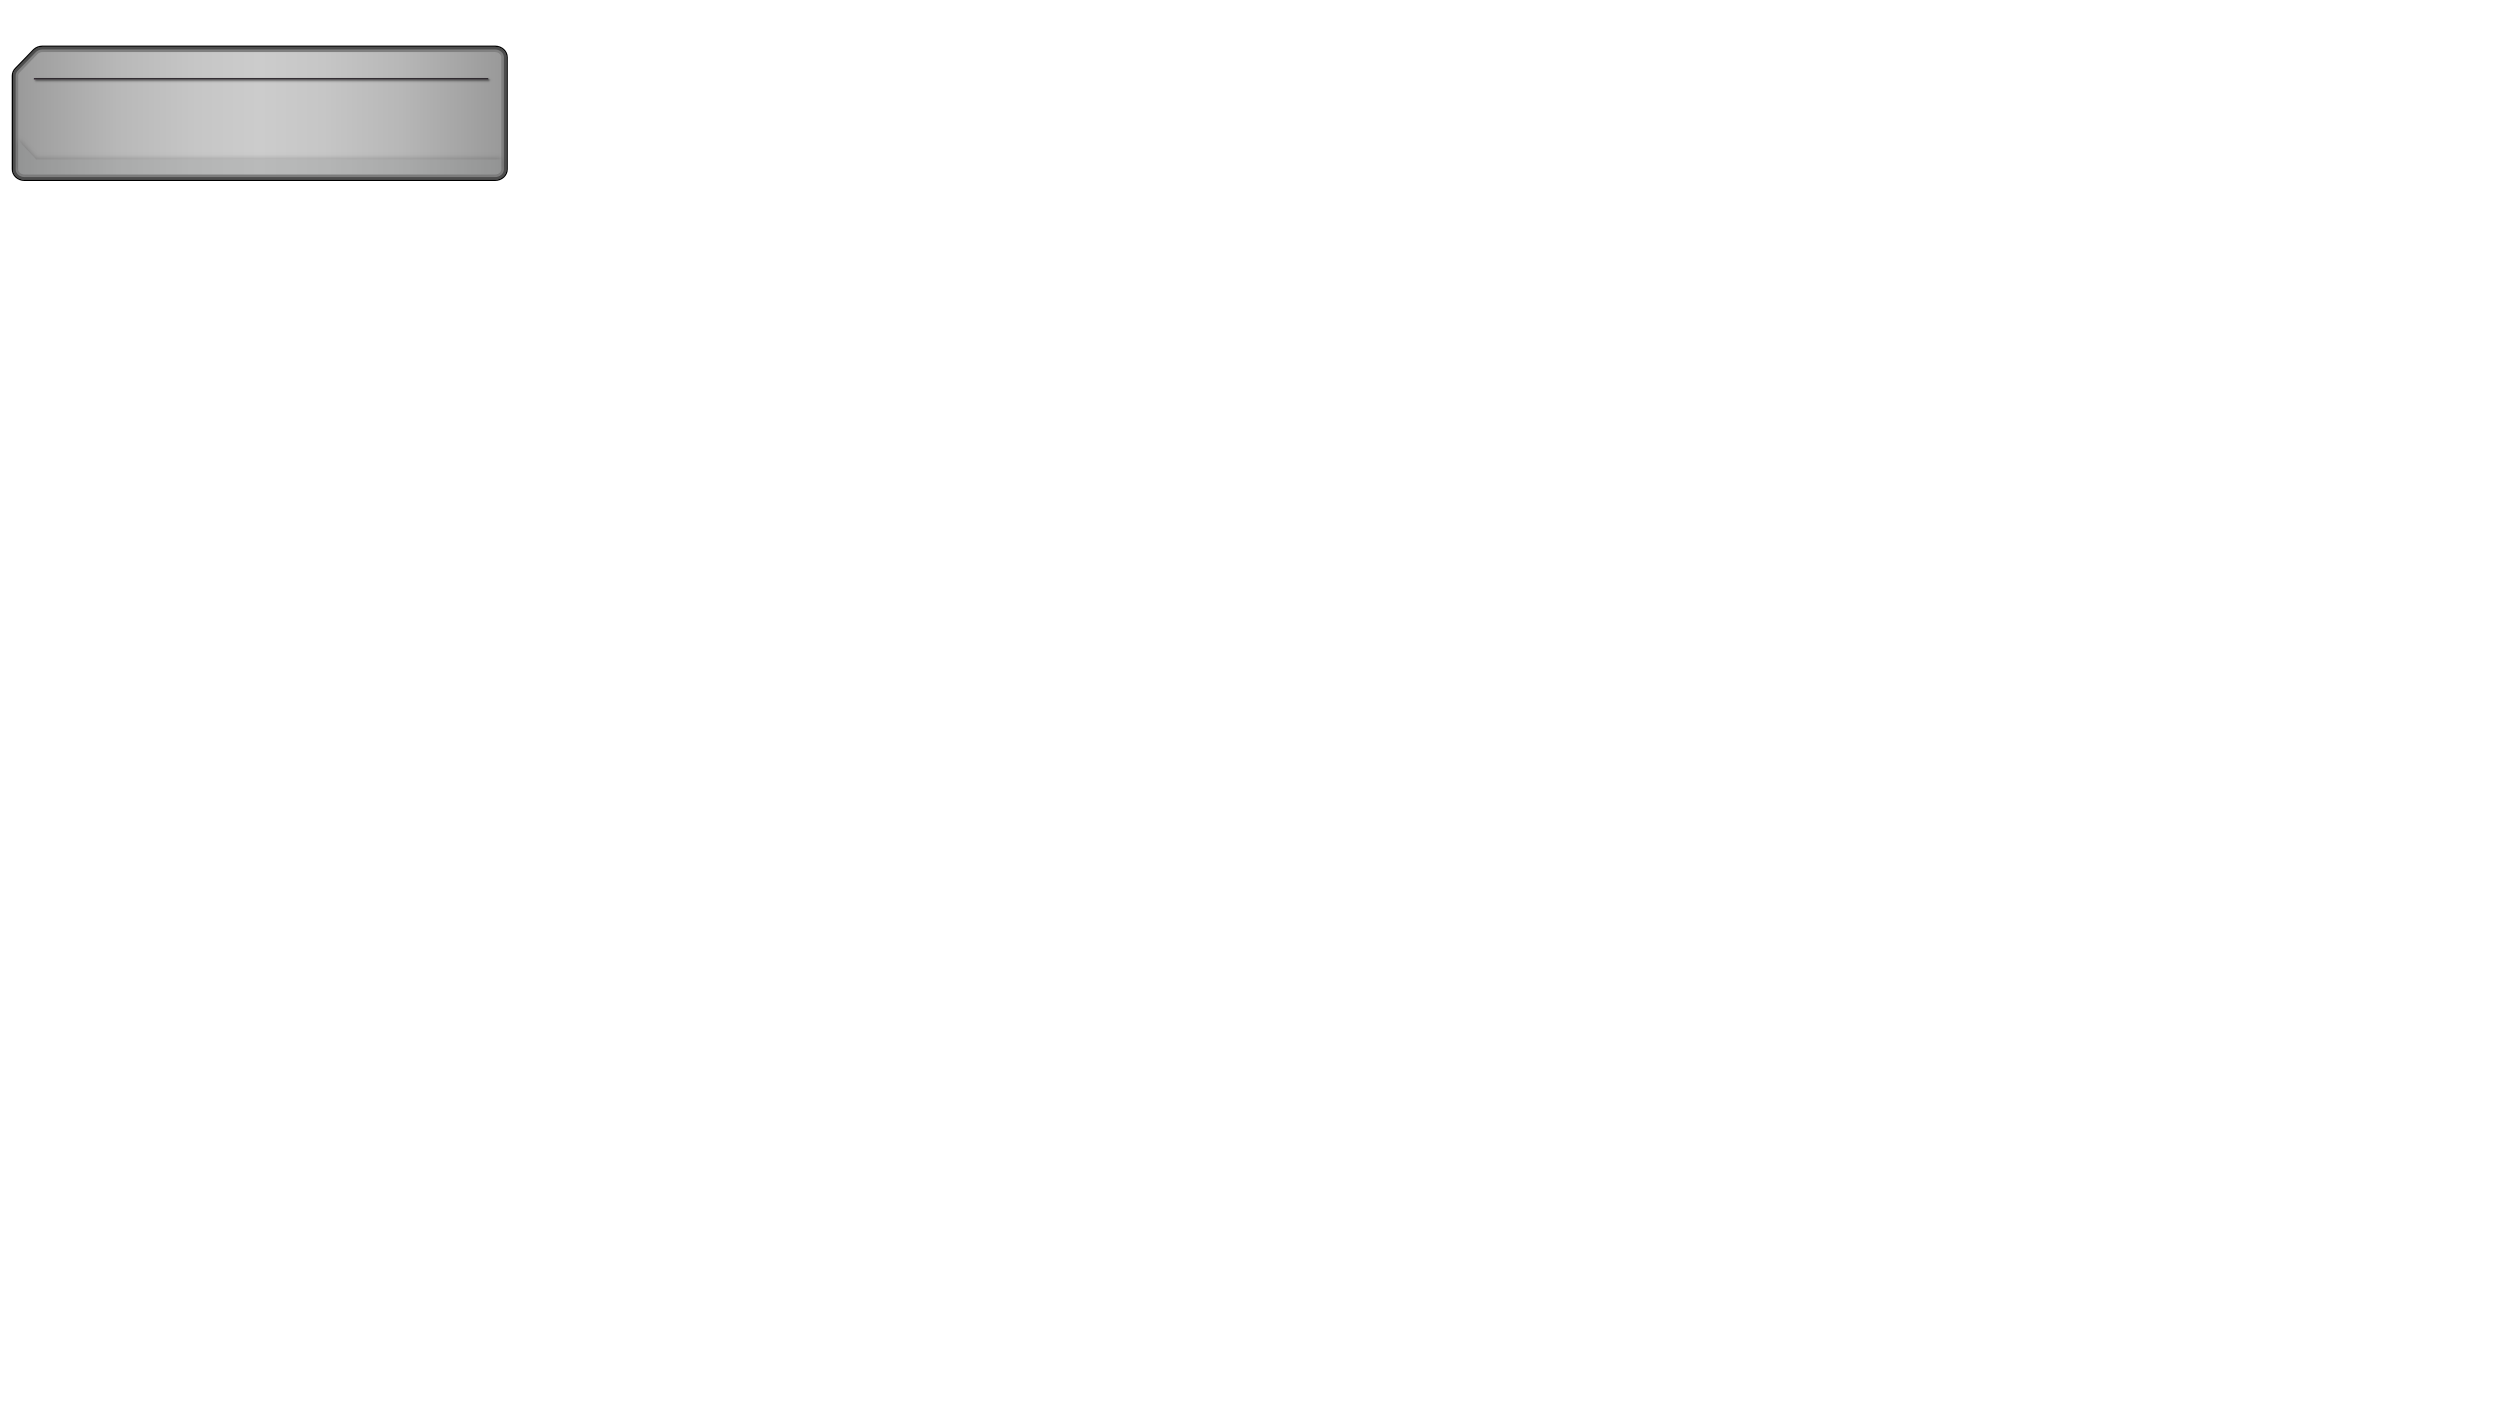
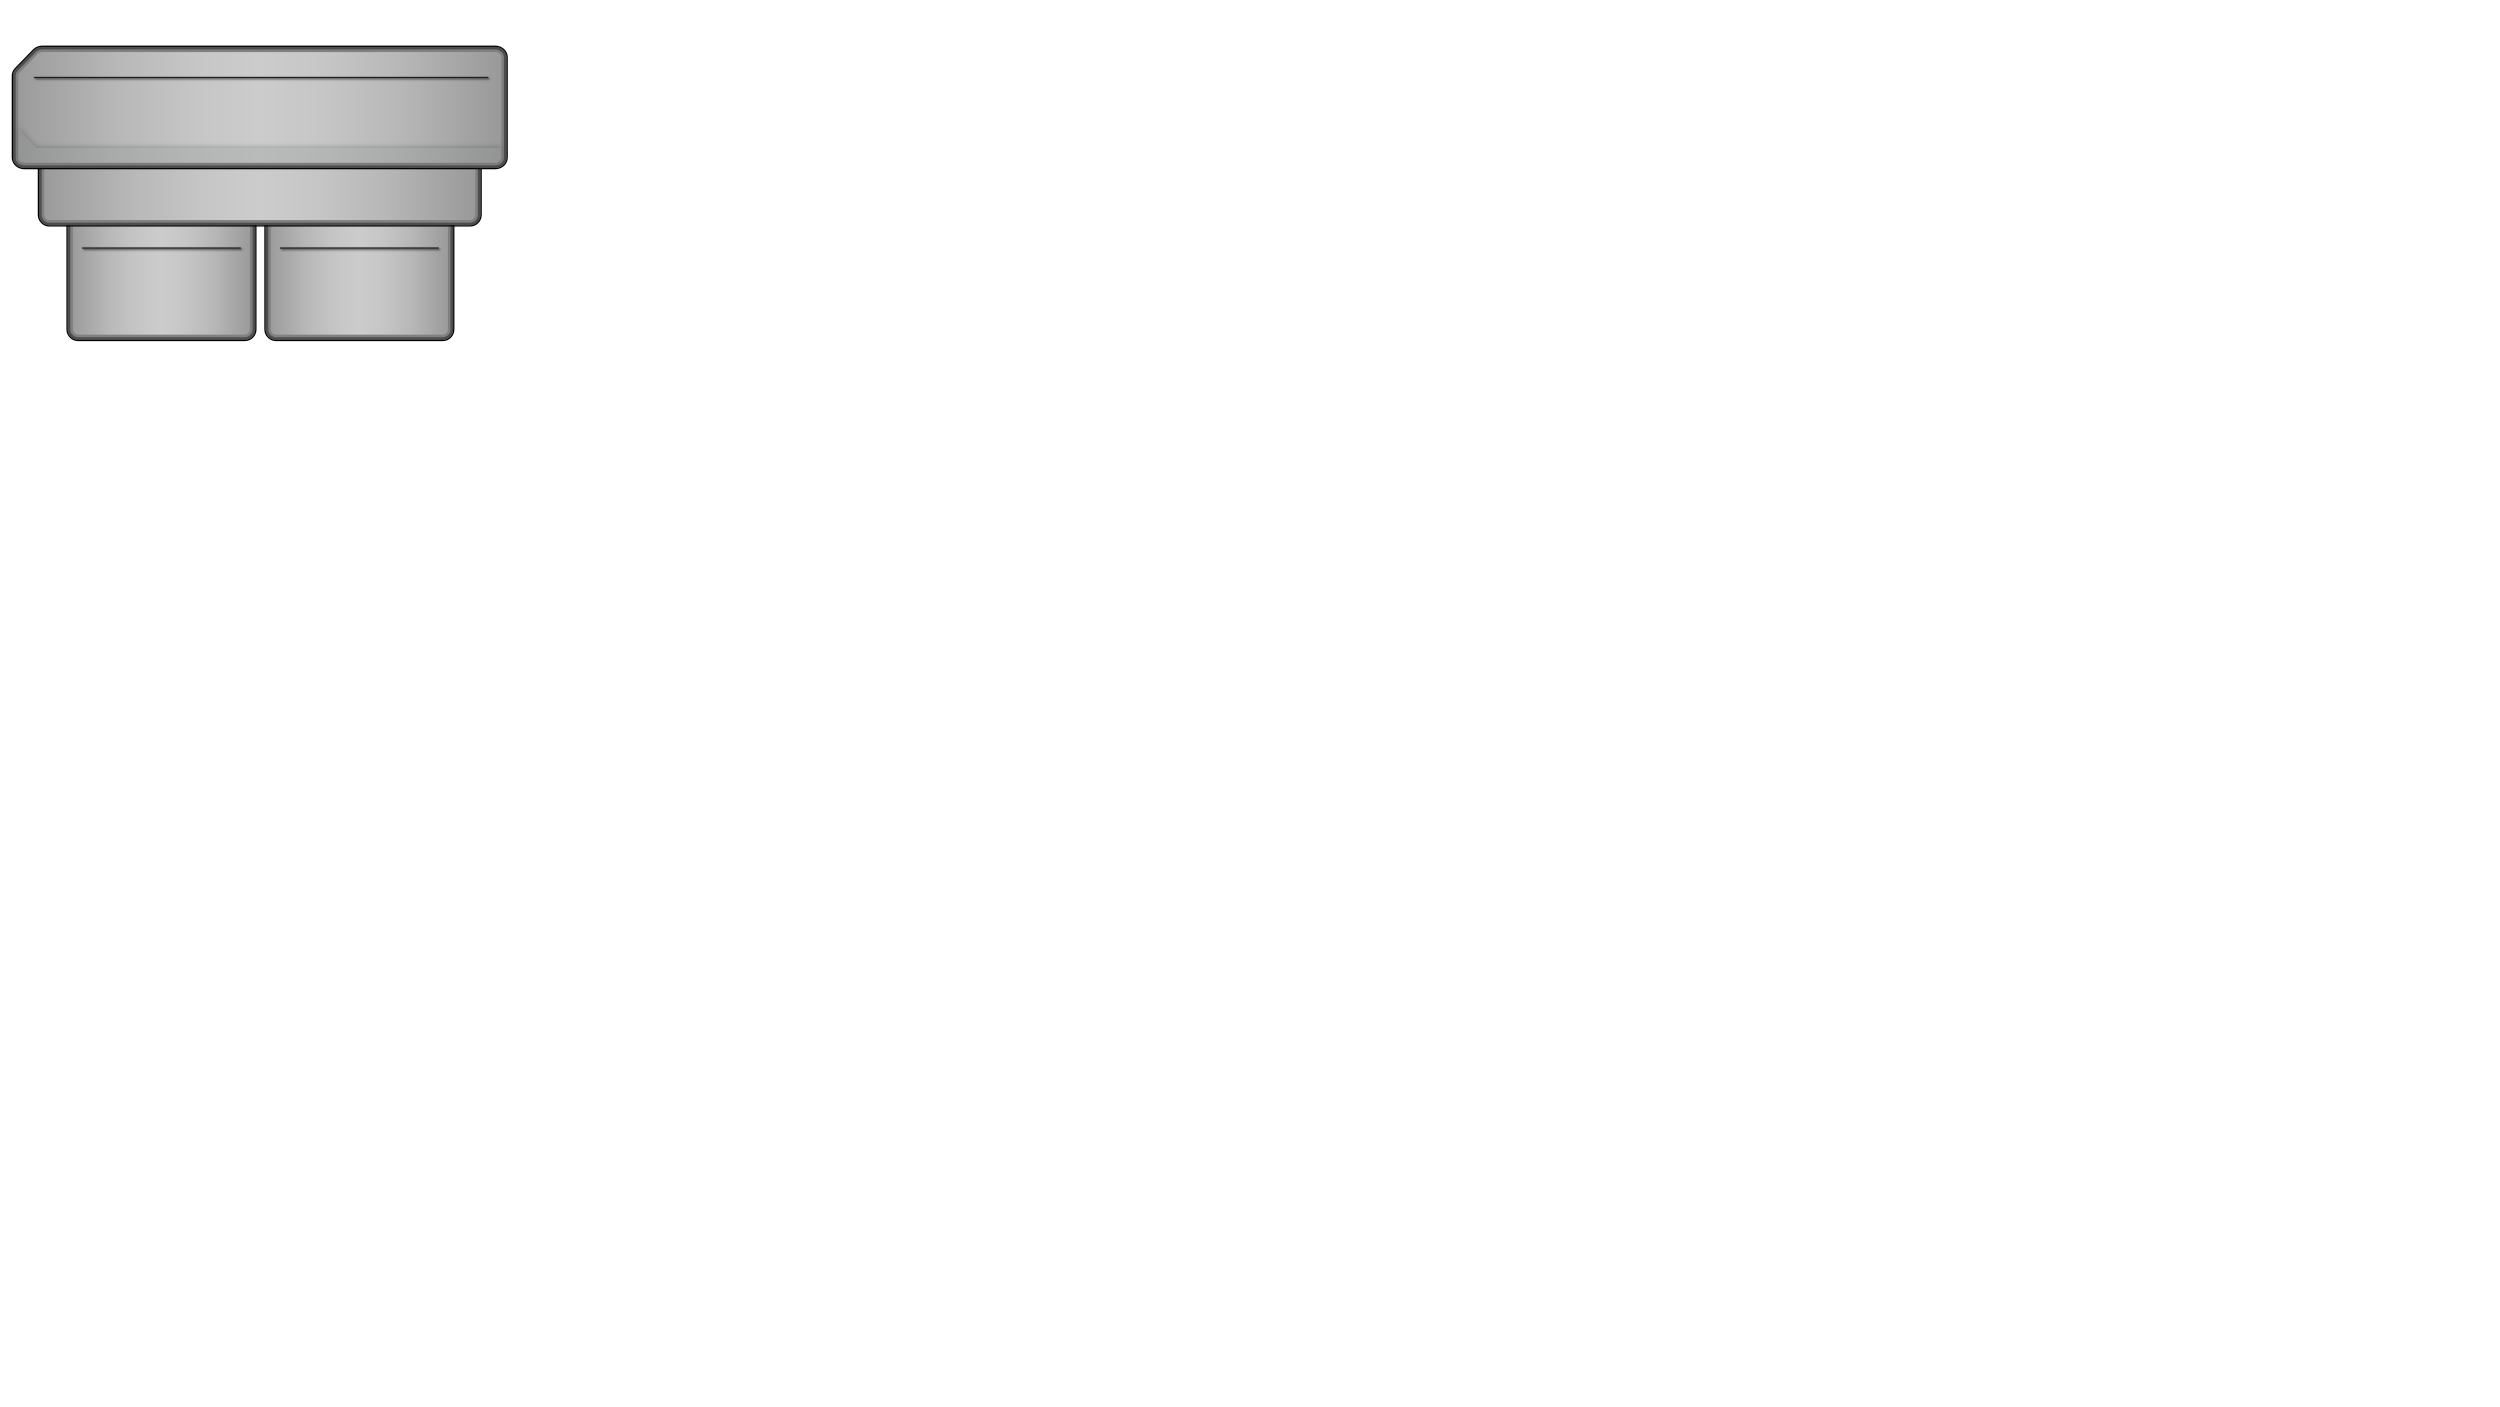
- <svg xmlns="http://www.w3.org/2000/svg" id="Individual_Areas" data-name="Individual Areas" viewBox="0 0 1920 1080">
+ <svg xmlns="http://www.w3.org/2000/svg" xmlns:xlink="http://www.w3.org/1999/xlink" id="Individual_Areas" data-name="Individual Areas" viewBox="0 0 1920 1080">
  <defs>
-     <linearGradient id="linear-gradient" x1="12" y1="87" x2="387" y2="87" gradientUnits="userSpaceOnUse">
+     <linearGradient id="linear-gradient" x1="206" y1="211" x2="346" y2="211" gradientUnits="userSpaceOnUse">
      <stop offset="0" stop-color="#999" />
      <stop offset=".04" stop-color="#a0a0a0" />
      <stop offset=".21" stop-color="#b8b8b8" />
      <stop offset=".37" stop-color="#c6c6c6" />
      <stop offset=".5" stop-color="#ccc" />
      <stop offset=".63" stop-color="#c6c6c6" />
      <stop offset=".79" stop-color="#b7b7b7" />
      <stop offset=".97" stop-color="#9d9d9d" />
      <stop offset="1" stop-color="#999" />
    </linearGradient>
+     <linearGradient id="linear-gradient-2" x1="54" x2="194" xlink:href="#linear-gradient" />
+     <linearGradient id="linear-gradient-3" x1="32" y1="147" x2="367" y2="147" xlink:href="#linear-gradient" />
+     <linearGradient id="linear-gradient-4" x1="12" y1="82.5" x2="387" y2="82.5" xlink:href="#linear-gradient" />
    <filter id="drop-shadow-1" filterUnits="userSpaceOnUse">
      <feOffset dx="0" dy="-1" />
      <feGaussianBlur result="blur" stdDeviation="2" />
      <feFlood flood-color="#000" flood-opacity=".8" />
      <feComposite in2="blur" operator="in" />
      <feComposite in="SourceGraphic" />
    </filter>
    <filter id="drop-shadow-2" filterUnits="userSpaceOnUse">
      <feOffset dx="1" dy="1" />
      <feGaussianBlur result="blur-2" stdDeviation="1" />
      <feFlood flood-color="#000" flood-opacity=".75" />
      <feComposite in2="blur-2" operator="in" />
      <feComposite in="SourceGraphic" />
    </filter>
+     <filter id="drop-shadow-3" filterUnits="userSpaceOnUse">
+       <feOffset dx="1" dy="1" />
+       <feGaussianBlur result="blur-3" stdDeviation="1" />
+       <feFlood flood-color="#000" flood-opacity=".75" />
+       <feComposite in2="blur-3" operator="in" />
+       <feComposite in="SourceGraphic" />
+     </filter>
+     <filter id="drop-shadow-4" filterUnits="userSpaceOnUse">
+       <feOffset dx="1" dy="1" />
+       <feGaussianBlur result="blur-4" stdDeviation="1" />
+       <feFlood flood-color="#000" flood-opacity=".75" />
+       <feComposite in2="blur-4" operator="in" />
+       <feComposite in="SourceGraphic" />
+     </filter>
  </defs>
-   <g id="Timer">
-     <g id="ui">
-       <path d="m18.79,136c-3.75,0-6.79-2.69-6.79-6.01V58.19c0-1.53.65-2.98,1.83-4.1l13.82-14.25c1.22-1.15,3.03-1.84,4.9-1.84h347.65c3.75,0,6.79,2.69,6.79,6.01v85.99c0,3.31-3.05,6.01-6.79,6.01H18.79Z" style="fill: url(#linear-gradient); stroke-width: 0px;" />
-       <path d="m380.21,40c2.64,0,4.79,1.8,4.79,4.01v85.99c0,2.21-2.15,4.01-4.79,4.01H18.79c-2.64,0-4.79-1.8-4.79-4.01V58.19c0-.97.43-1.91,1.21-2.65l.06-.06.06-.06,13.69-14.11c.91-.83,2.19-1.31,3.53-1.31h347.65m0-4H32.55c-2.39,0-4.68.89-6.33,2.45l-13.76,14.18c-1.58,1.49-2.46,3.48-2.46,5.55v71.8c0,4.42,3.94,8.01,8.79,8.01h361.41c4.86,0,8.79-3.58,8.79-8.01V44.01c0-4.42-3.94-8.01-8.79-8.01h0Z" style="fill: gray; stroke-width: 0px;" />
-       <path d="m380.21,38c3.75,0,6.79,2.69,6.79,6.01v85.99c0,3.31-3.05,6.01-6.79,6.01H18.79c-3.75,0-6.79-2.69-6.79-6.01V58.19c0-1.53.65-2.98,1.83-4.1l.03-.03.03-.03,13.73-14.15c1.28-1.19,3.07-1.88,4.93-1.88h347.65m0-2H32.55c-2.39,0-4.68.89-6.33,2.45l-13.76,14.18c-1.58,1.49-2.46,3.48-2.46,5.55v71.8c0,4.42,3.94,8.01,8.79,8.01h361.41c4.86,0,8.79-3.58,8.79-8.01V44.01c0-4.42-3.94-8.01-8.79-8.01h0Z" style="fill: #4d4d4d; stroke-width: 0px;" />
-       <path d="m380.21,36c4.86,0,8.79,3.58,8.79,8.01v85.99c0,4.42-3.94,8.01-8.79,8.01H18.79c-4.86,0-8.79-3.58-8.79-8.01V58.19c0-2.07.88-4.06,2.46-5.55l13.76-14.18c1.66-1.57,3.94-2.45,6.33-2.45h347.65m0-1H32.55c-2.63,0-5.19.99-7.02,2.73l-13.79,14.21c-1.76,1.66-2.74,3.89-2.74,6.25v71.8c0,4.97,4.39,9.01,9.79,9.01h361.41c5.4,0,9.79-4.04,9.79-9.01V44.01c0-4.97-4.39-9.01-9.79-9.01h0Z" style="stroke-width: 0px;" />
+   <g id="Solo_Challenge" data-name="Solo Challenge">
+     <g id="Top-Left:_Metrics" data-name="Top-Left: Metrics">
+       <g id="Badge_Case" data-name="Badge Case">
+         <g id="resets_blackouts" data-name="resets/blackouts">
+           <rect x="206" y="163" width="140" height="96" rx="6" ry="6" style="fill: url(#linear-gradient); stroke-width: 0px;" />
+           <path d="m340,165c2.21,0,4,1.79,4,4v84c0,2.21-1.79,4-4,4h-128c-2.21,0-4-1.79-4-4v-84c0-2.21,1.79-4,4-4h128m0-4h-128c-4.42,0-8,3.58-8,8v84c0,4.42,3.58,8,8,8h128c4.42,0,8-3.58,8-8v-84c0-4.42-3.58-8-8-8h0Z" style="fill: gray; stroke-width: 0px;" />
+           <path d="m340,163c3.31,0,6,2.69,6,6v84c0,3.31-2.69,6-6,6h-128c-3.31,0-6-2.69-6-6v-84c0-3.31,2.69-6,6-6h128m0-2h-128c-4.42,0-8,3.58-8,8v84c0,4.42,3.58,8,8,8h128c4.42,0,8-3.58,8-8v-84c0-4.42-3.58-8-8-8h0Z" style="fill: #4d4d4d; stroke-width: 0px;" />
+           <path d="m340,161c4.42,0,8,3.58,8,8v84c0,4.42-3.58,8-8,8h-128c-4.42,0-8-3.58-8-8v-84c0-4.42,3.58-8,8-8h128m0-1h-128c-4.96,0-9,4.04-9,9v84c0,4.96,4.04,9,9,9h128c4.96,0,9-4.04,9-9v-84c0-4.96-4.04-9-9-9h0Z" style="stroke-width: 0px;" />
+         </g>
+         <g id="resets_blackouts-2" data-name="resets/blackouts">
+           <rect x="54" y="163" width="140" height="96" rx="6" ry="6" style="fill: url(#linear-gradient-2); stroke-width: 0px;" />
+           <path d="m188,165c2.21,0,4,1.79,4,4v84c0,2.21-1.79,4-4,4H60c-2.21,0-4-1.79-4-4v-84c0-2.21,1.79-4,4-4h128m0-4H60c-4.42,0-8,3.58-8,8v84c0,4.42,3.58,8,8,8h128c4.42,0,8-3.58,8-8v-84c0-4.42-3.58-8-8-8h0Z" style="fill: gray; stroke-width: 0px;" />
+           <path d="m188,163c3.31,0,6,2.69,6,6v84c0,3.31-2.69,6-6,6H60c-3.31,0-6-2.69-6-6v-84c0-3.31,2.69-6,6-6h128m0-2H60c-4.42,0-8,3.58-8,8v84c0,4.42,3.58,8,8,8h128c4.42,0,8-3.58,8-8v-84c0-4.42-3.58-8-8-8h0Z" style="fill: #4d4d4d; stroke-width: 0px;" />
+           <path d="m188,161c4.42,0,8,3.58,8,8v84c0,4.42-3.58,8-8,8H60c-4.42,0-8-3.58-8-8v-84c0-4.42,3.58-8,8-8h128m0-1H60c-4.96,0-9,4.04-9,9v84c0,4.96,4.04,9,9,9h128c4.96,0,9-4.04,9-9v-84c0-4.96-4.04-9-9-9h0Z" style="stroke-width: 0px;" />
+         </g>
+         <g id="ui">
+           <rect x="32" y="123" width="335" height="48" rx="6" ry="6" style="fill: url(#linear-gradient-3); stroke-width: 0px;" />
+           <path d="m361,125c2.21,0,4,1.79,4,4v36c0,2.21-1.79,4-4,4H38c-2.21,0-4-1.79-4-4v-36c0-2.21,1.79-4,4-4h323m0-4H38c-4.42,0-8,3.58-8,8v36c0,4.42,3.58,8,8,8h323c4.42,0,8-3.58,8-8v-36c0-4.42-3.58-8-8-8h0Z" style="fill: gray; stroke-width: 0px;" />
+           <path d="m361,123c3.31,0,6,2.69,6,6v36c0,3.31-2.69,6-6,6H38c-3.31,0-6-2.69-6-6v-36c0-3.31,2.69-6,6-6h323m0-2H38c-4.42,0-8,3.58-8,8v36c0,4.42,3.58,8,8,8h323c4.42,0,8-3.58,8-8v-36c0-4.42-3.58-8-8-8h0Z" style="fill: #4d4d4d; stroke-width: 0px;" />
+           <path d="m361,121c4.42,0,8,3.58,8,8v36c0,4.42-3.58,8-8,8H38c-4.42,0-8-3.58-8-8v-36c0-4.42,3.58-8,8-8h323m0-1H38c-4.96,0-9,4.04-9,9v36c0,4.96,4.04,9,9,9h323c4.96,0,9-4.04,9-9v-36c0-4.96-4.04-9-9-9h0Z" style="stroke-width: 0px;" />
+         </g>
+       </g>
+       <g id="ui-2" data-name="ui">
+         <path d="m18.79,127c-3.75,0-6.79-2.69-6.79-6.01v-62.8c0-1.53.65-2.98,1.83-4.1l13.82-14.25c1.22-1.15,3.03-1.84,4.9-1.84h347.65c3.75,0,6.79,2.69,6.79,6.01v76.99c0,3.31-3.05,6.01-6.79,6.01H18.79Z" style="fill: url(#linear-gradient-4); stroke-width: 0px;" />
+         <path d="m380.21,40c2.64,0,4.79,1.8,4.79,4.01v76.99c0,2.21-2.15,4.01-4.79,4.01H18.79c-2.64,0-4.79-1.8-4.79-4.01v-62.8c0-.97.43-1.91,1.21-2.65l.06-.06.06-.06,13.69-14.11c.91-.83,2.19-1.31,3.53-1.31h347.65m0-4H32.55c-2.39,0-4.68.89-6.33,2.45l-13.76,14.18c-1.58,1.49-2.46,3.48-2.46,5.55v62.8c0,4.42,3.94,8.01,8.79,8.01h361.41c4.86,0,8.79-3.58,8.79-8.01V44.01c0-4.42-3.94-8.01-8.79-8.01h0Z" style="fill: gray; stroke-width: 0px;" />
+         <path d="m380.21,38c3.75,0,6.79,2.69,6.79,6.01v76.99c0,3.31-3.05,6.01-6.79,6.01H18.79c-3.75,0-6.79-2.69-6.79-6.01v-62.8c0-1.53.65-2.98,1.83-4.1l.03-.03.03-.03,13.73-14.15c1.28-1.19,3.07-1.88,4.93-1.88h347.65m0-2H32.55c-2.39,0-4.68.89-6.33,2.45l-13.76,14.18c-1.58,1.49-2.46,3.48-2.46,5.55v62.8c0,4.42,3.94,8.01,8.79,8.01h361.41c4.86,0,8.79-3.58,8.79-8.01V44.01c0-4.42-3.94-8.01-8.79-8.01h0Z" style="fill: #4d4d4d; stroke-width: 0px;" />
+         <path d="m380.21,36c4.86,0,8.79,3.58,8.79,8.01v76.99c0,4.42-3.94,8.01-8.79,8.01H18.79c-4.86,0-8.79-3.58-8.79-8.01v-62.8c0-2.07.88-4.06,2.46-5.55l13.76-14.18c1.66-1.57,3.94-2.45,6.33-2.45h347.65m0-1H32.55c-2.63,0-5.19.99-7.02,2.73l-13.79,14.21c-1.76,1.66-2.74,3.89-2.74,6.25v62.8c0,4.97,4.39,9.01,9.79,9.01h361.41c5.4,0,9.79-4.04,9.79-9.01V44.01c0-4.97-4.39-9.01-9.79-9.01h0Z" style="stroke-width: 0px;" />
+       </g>
+       <path id="style" d="m27.67,113.67l-13.67-14.67v18.99c0,5.01,0,7.01,7.79,7.01h355.41c7.79,0,7.79-2,7.79-7.01v-4.32H27.67Z" style="fill: #808285; filter: url(#drop-shadow-1); opacity: .25; stroke-width: 0px;" />
+       <rect id="underline" x="26" y="59" width="349" height="1" style="fill: #231f20; filter: url(#drop-shadow-2); stroke-width: 0px;" />
+       <rect id="underline-2" data-name="underline" x="63" y="190.02" width="122" height=".98" style="fill: #231f20; filter: url(#drop-shadow-3); stroke-width: 0px;" />
+       <rect id="underline-3" data-name="underline" x="215" y="190.02" width="122" height=".98" style="fill: #231f20; filter: url(#drop-shadow-4); stroke-width: 0px;" />
    </g>
-     <path id="style" d="m27.67,122.67l-13.67-14.67v18.99c0,5.01,0,7.01,7.79,7.01h355.41c7.79,0,7.79-2,7.79-7.01v-4.32H27.67Z" style="fill: #808285; filter: url(#drop-shadow-1); opacity: .25; stroke-width: 0px;" />
-     <rect id="underline" x="26" y="60" width="349" height="1" style="fill: #231f20; filter: url(#drop-shadow-2); stroke-width: 0px;" />
  </g>
</svg>
